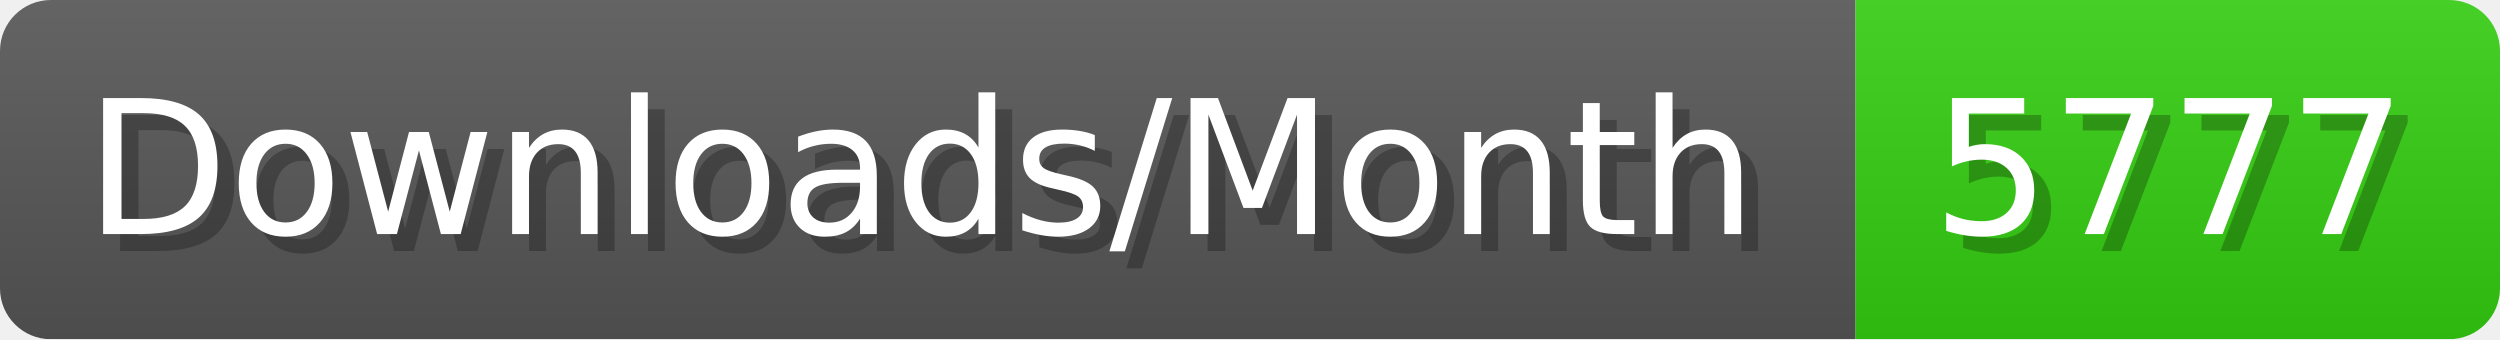
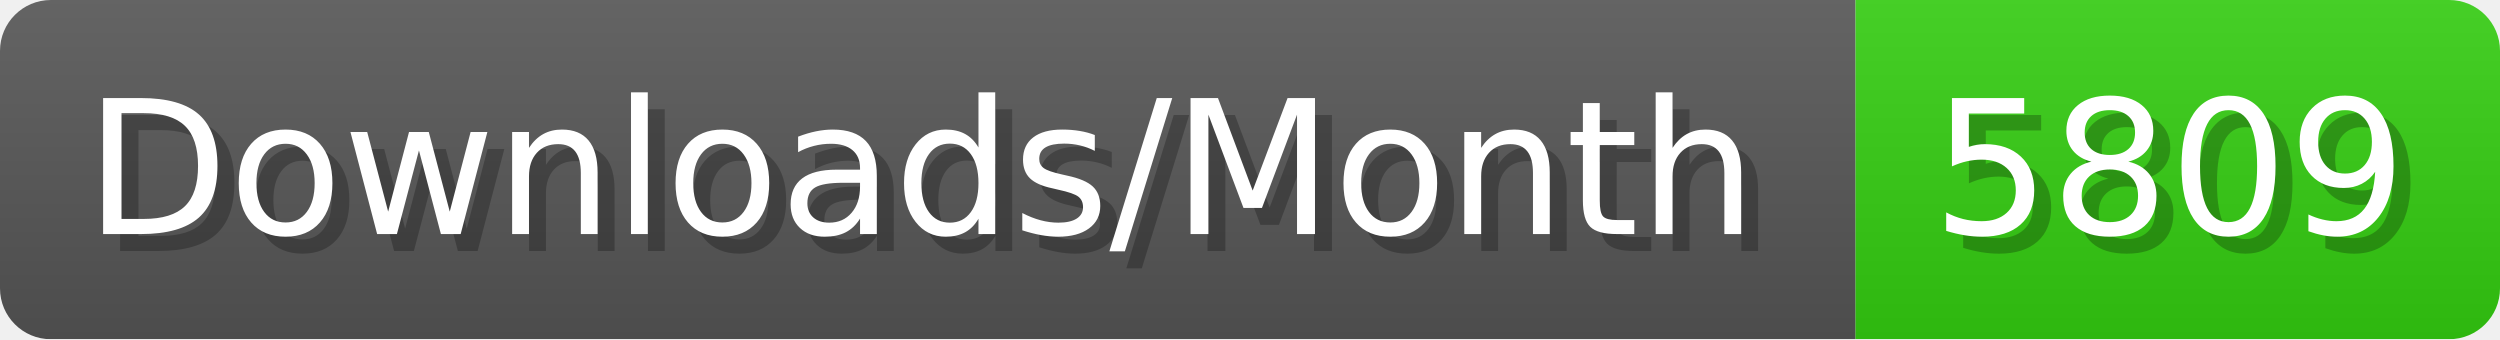
- <svg xmlns="http://www.w3.org/2000/svg" width="147.4" height="20" viewBox="0 0 1474 200" role="img" aria-label="Downloads/Month: 5777">
+ <svg xmlns="http://www.w3.org/2000/svg" width="147.4" height="20" viewBox="0 0 1474 200" role="img" aria-label="Downloads/Month: 5809">
  <linearGradient id="YlXUI" x2="0" y2="100%">
    <stop offset="0" stop-opacity=".1" stop-color="#EEE" />
    <stop offset="1" stop-opacity=".1" />
  </linearGradient>
  <mask id="JHhop">
    <rect width="1474" height="200" rx="30" fill="#FFF" />
  </mask>
  <g mask="url(#JHhop)">
    <rect width="1094" height="200" fill="#555" />
    <rect width="380" height="200" fill="#3C1" x="1094" />
    <rect width="1474" height="200" fill="url(#YlXUI)" />
  </g>
  <g aria-hidden="true" fill="#fff" text-anchor="start" font-family="Verdana,DejaVu Sans,sans-serif" font-size="110">
    <text x="60" y="148" textLength="994" fill="#000" opacity="0.25">Downloads/Month</text>
    <text x="50" y="138" textLength="994">Downloads/Month</text>
-     <text x="1149" y="148" textLength="280" fill="#000" opacity="0.25">5777</text>
-     <text x="1139" y="138" textLength="280">5777</text>
+     <text x="1149" y="148" textLength="280" fill="#000" opacity="0.25">5809</text>
+     <text x="1139" y="138" textLength="280">5809</text>
  </g>
</svg>
